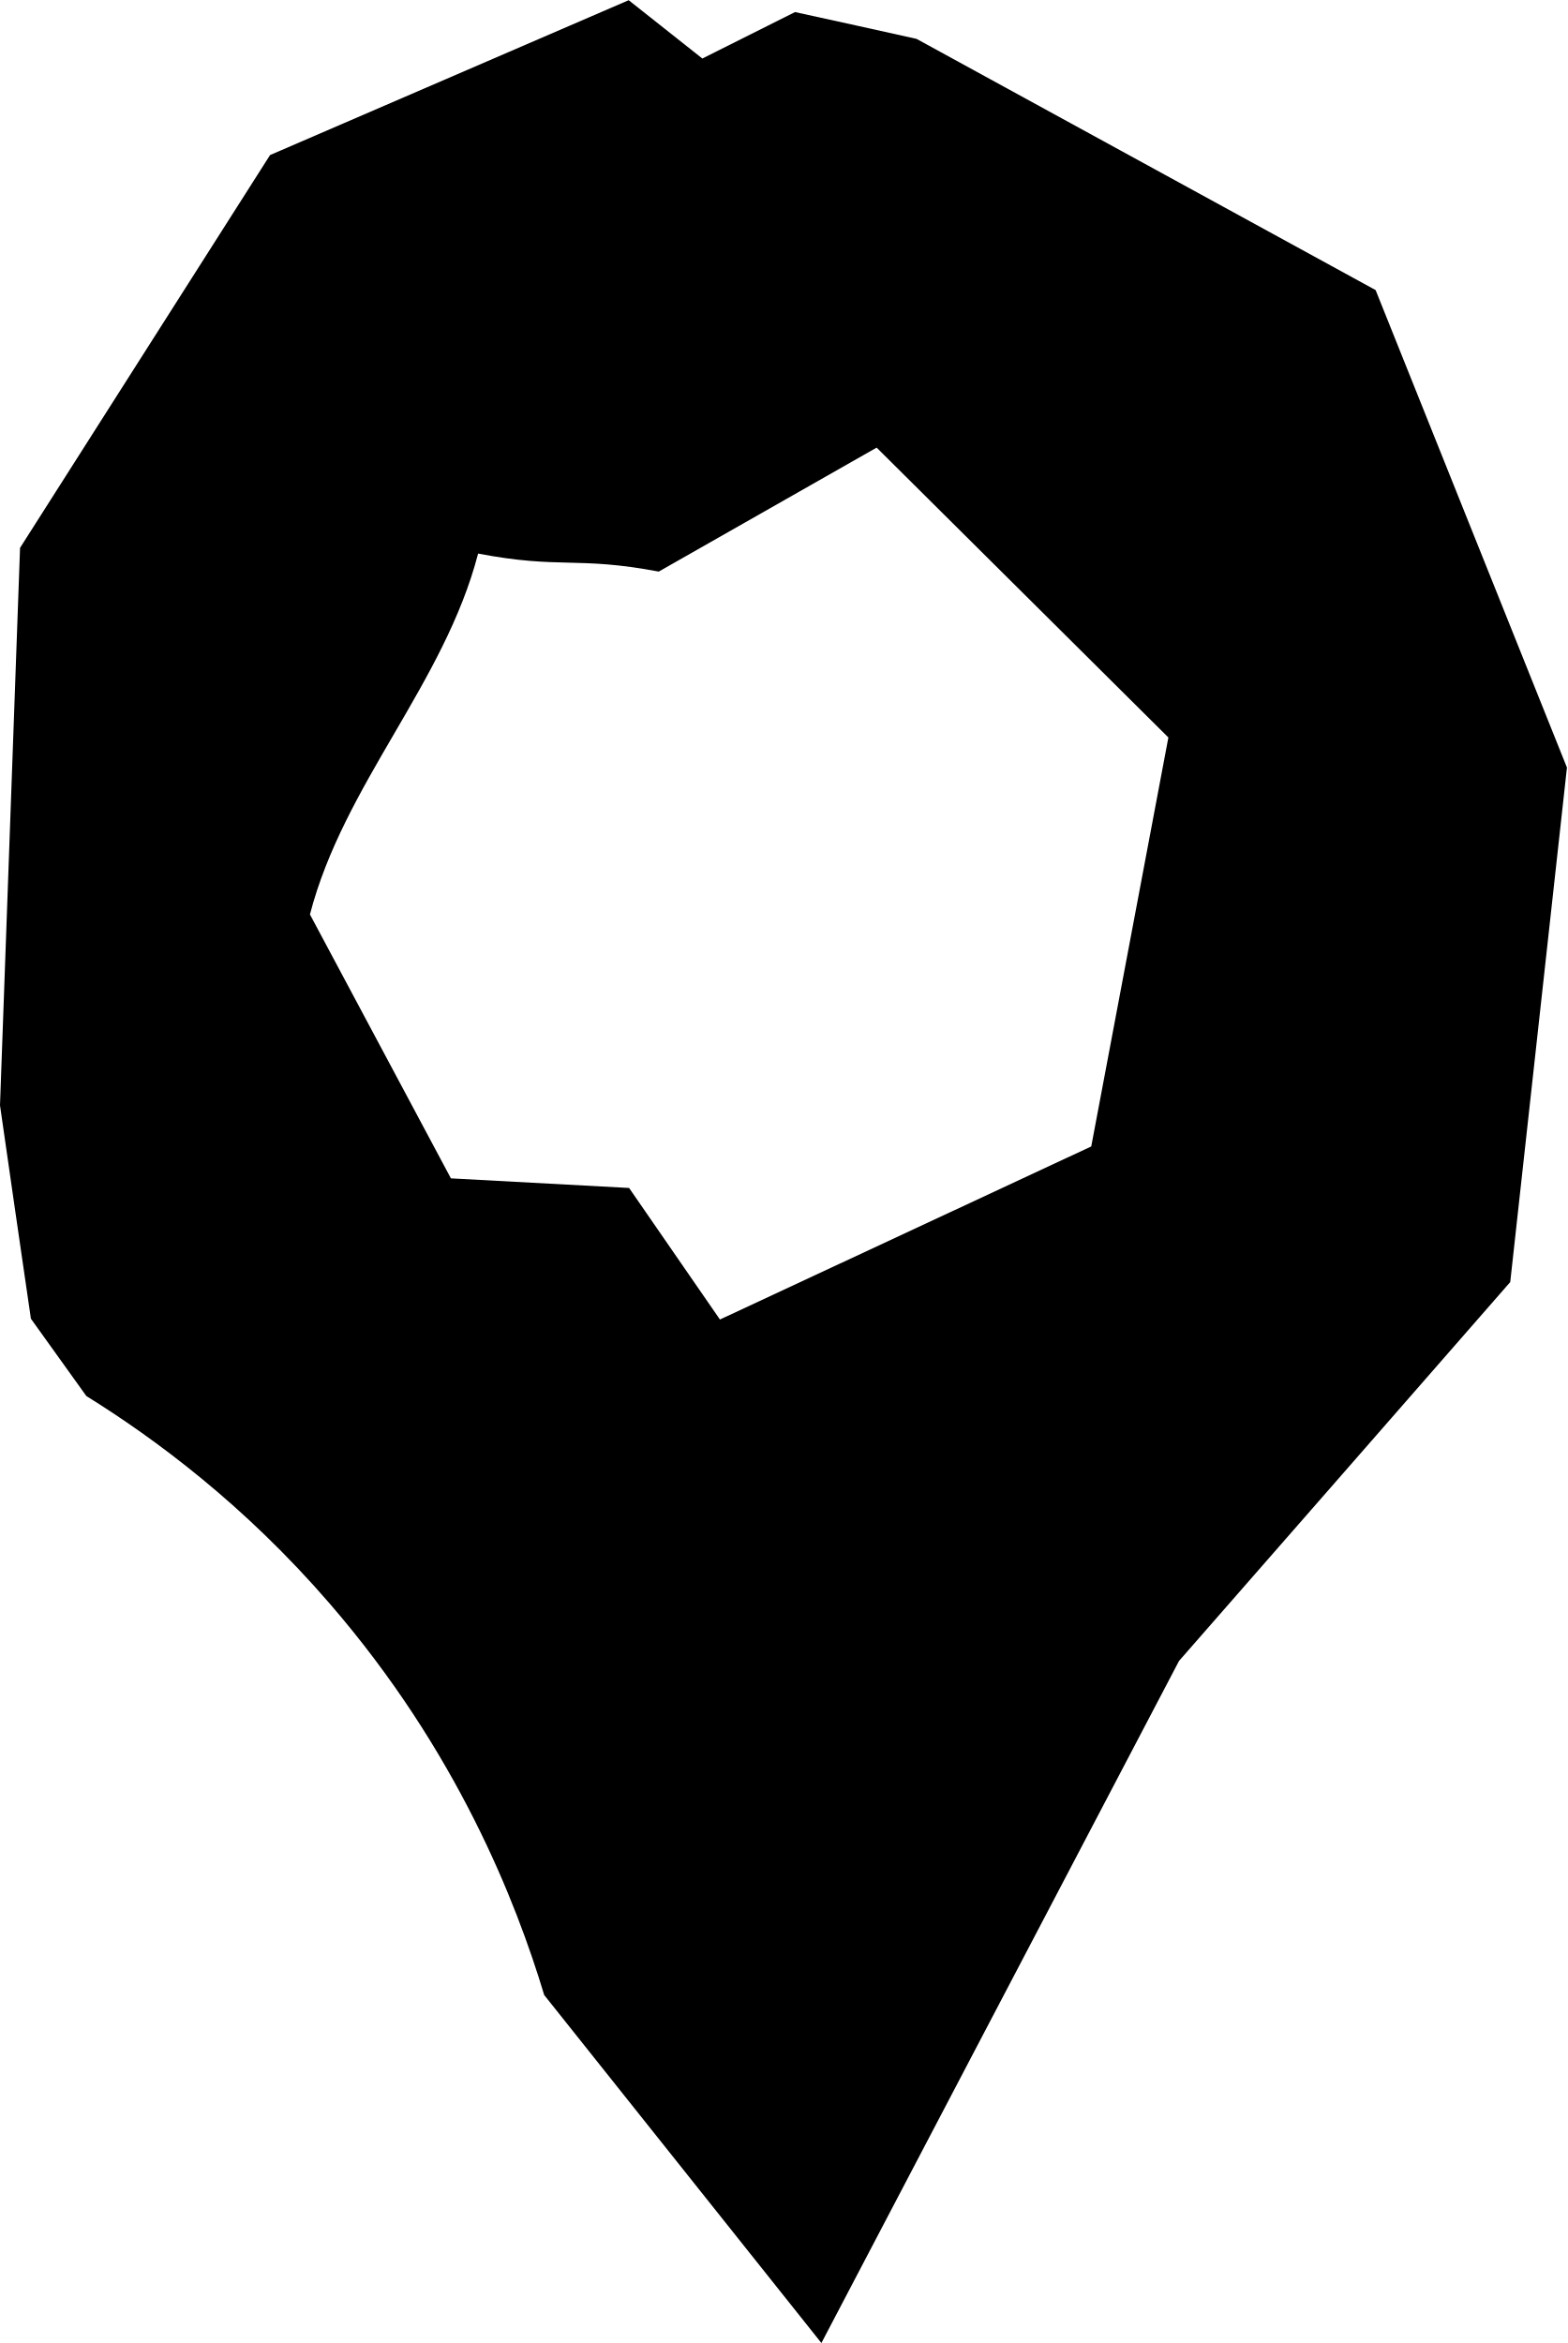
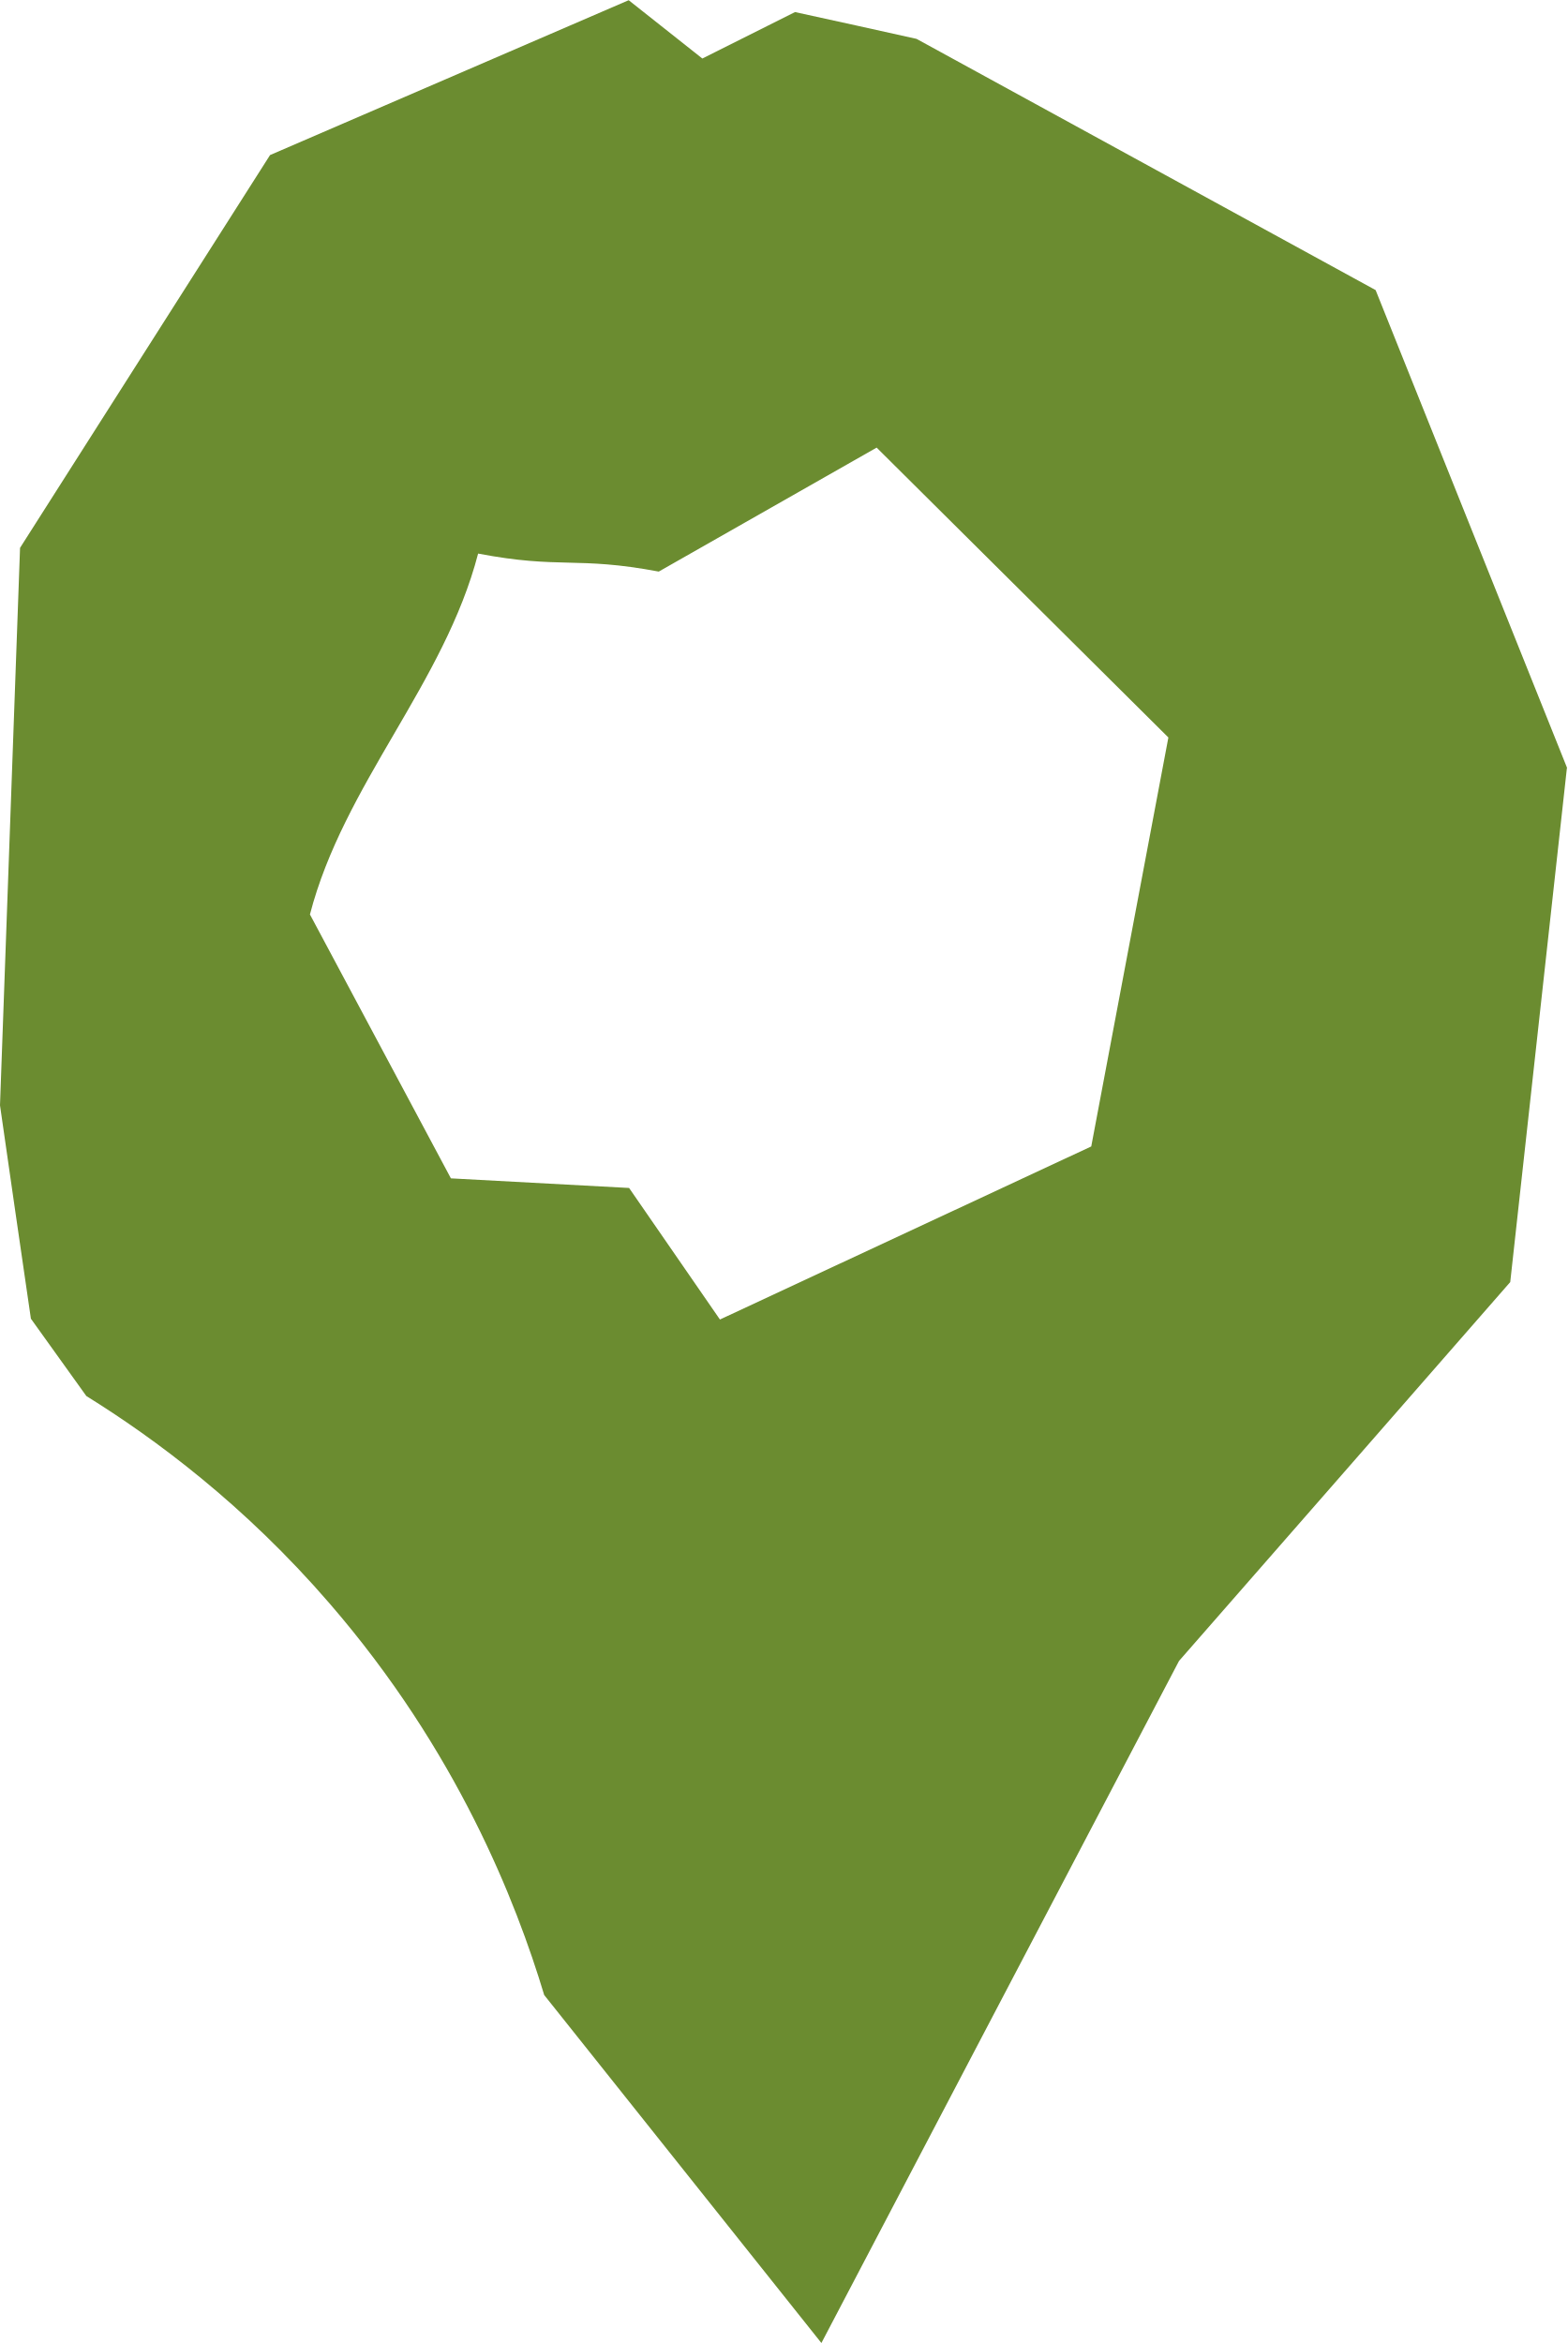
- <svg xmlns="http://www.w3.org/2000/svg" id="Calque_2" viewBox="0 0 76.6 114.53">
+ <svg xmlns="http://www.w3.org/2000/svg" id="Calque_2" viewBox="0 0 76.6 114.53" fill="#6B8C30">
  <g id="Calque_1-2">
    <path d="M76.6,37.54l-9.36-23.36L44.8,1.9c-1.98-.44-3.96-.88-5.94-1.31-1.51.76-3.02,1.51-4.53,2.27-1.2-.95-2.4-1.9-3.6-2.85L13.2,7.58.98,26.78l-.98,27.25c.5,3.48,1,6.95,1.51,10.43.9,1.26,1.81,2.52,2.71,3.78,3.35,2.08,7.72,5.31,11.89,10.14,6.24,7.21,9.12,14.59,10.49,19.14,4.52,5.67,9.03,11.34,13.55,17.01,5.83-11.11,11.65-22.23,17.48-33.34,5.4-6.17,10.8-12.35,16.19-18.52l2.77-25.13ZM35.19,64.5c-1.48-2.14-2.96-4.29-4.44-6.43-2.9-.16-5.81-.31-8.71-.47l-6.89-12.9c1.65-6.36,6.57-11.29,8.22-17.64,4.03.77,4.8.12,8.83.88,3.55-2.02,7.1-4.04,10.65-6.06,4.75,4.72,9.51,9.45,14.26,14.17-1.26,6.66-2.51,13.33-3.77,19.99-6.05,2.82-12.1,5.64-18.15,8.46Z" />
  </g>
</svg>
